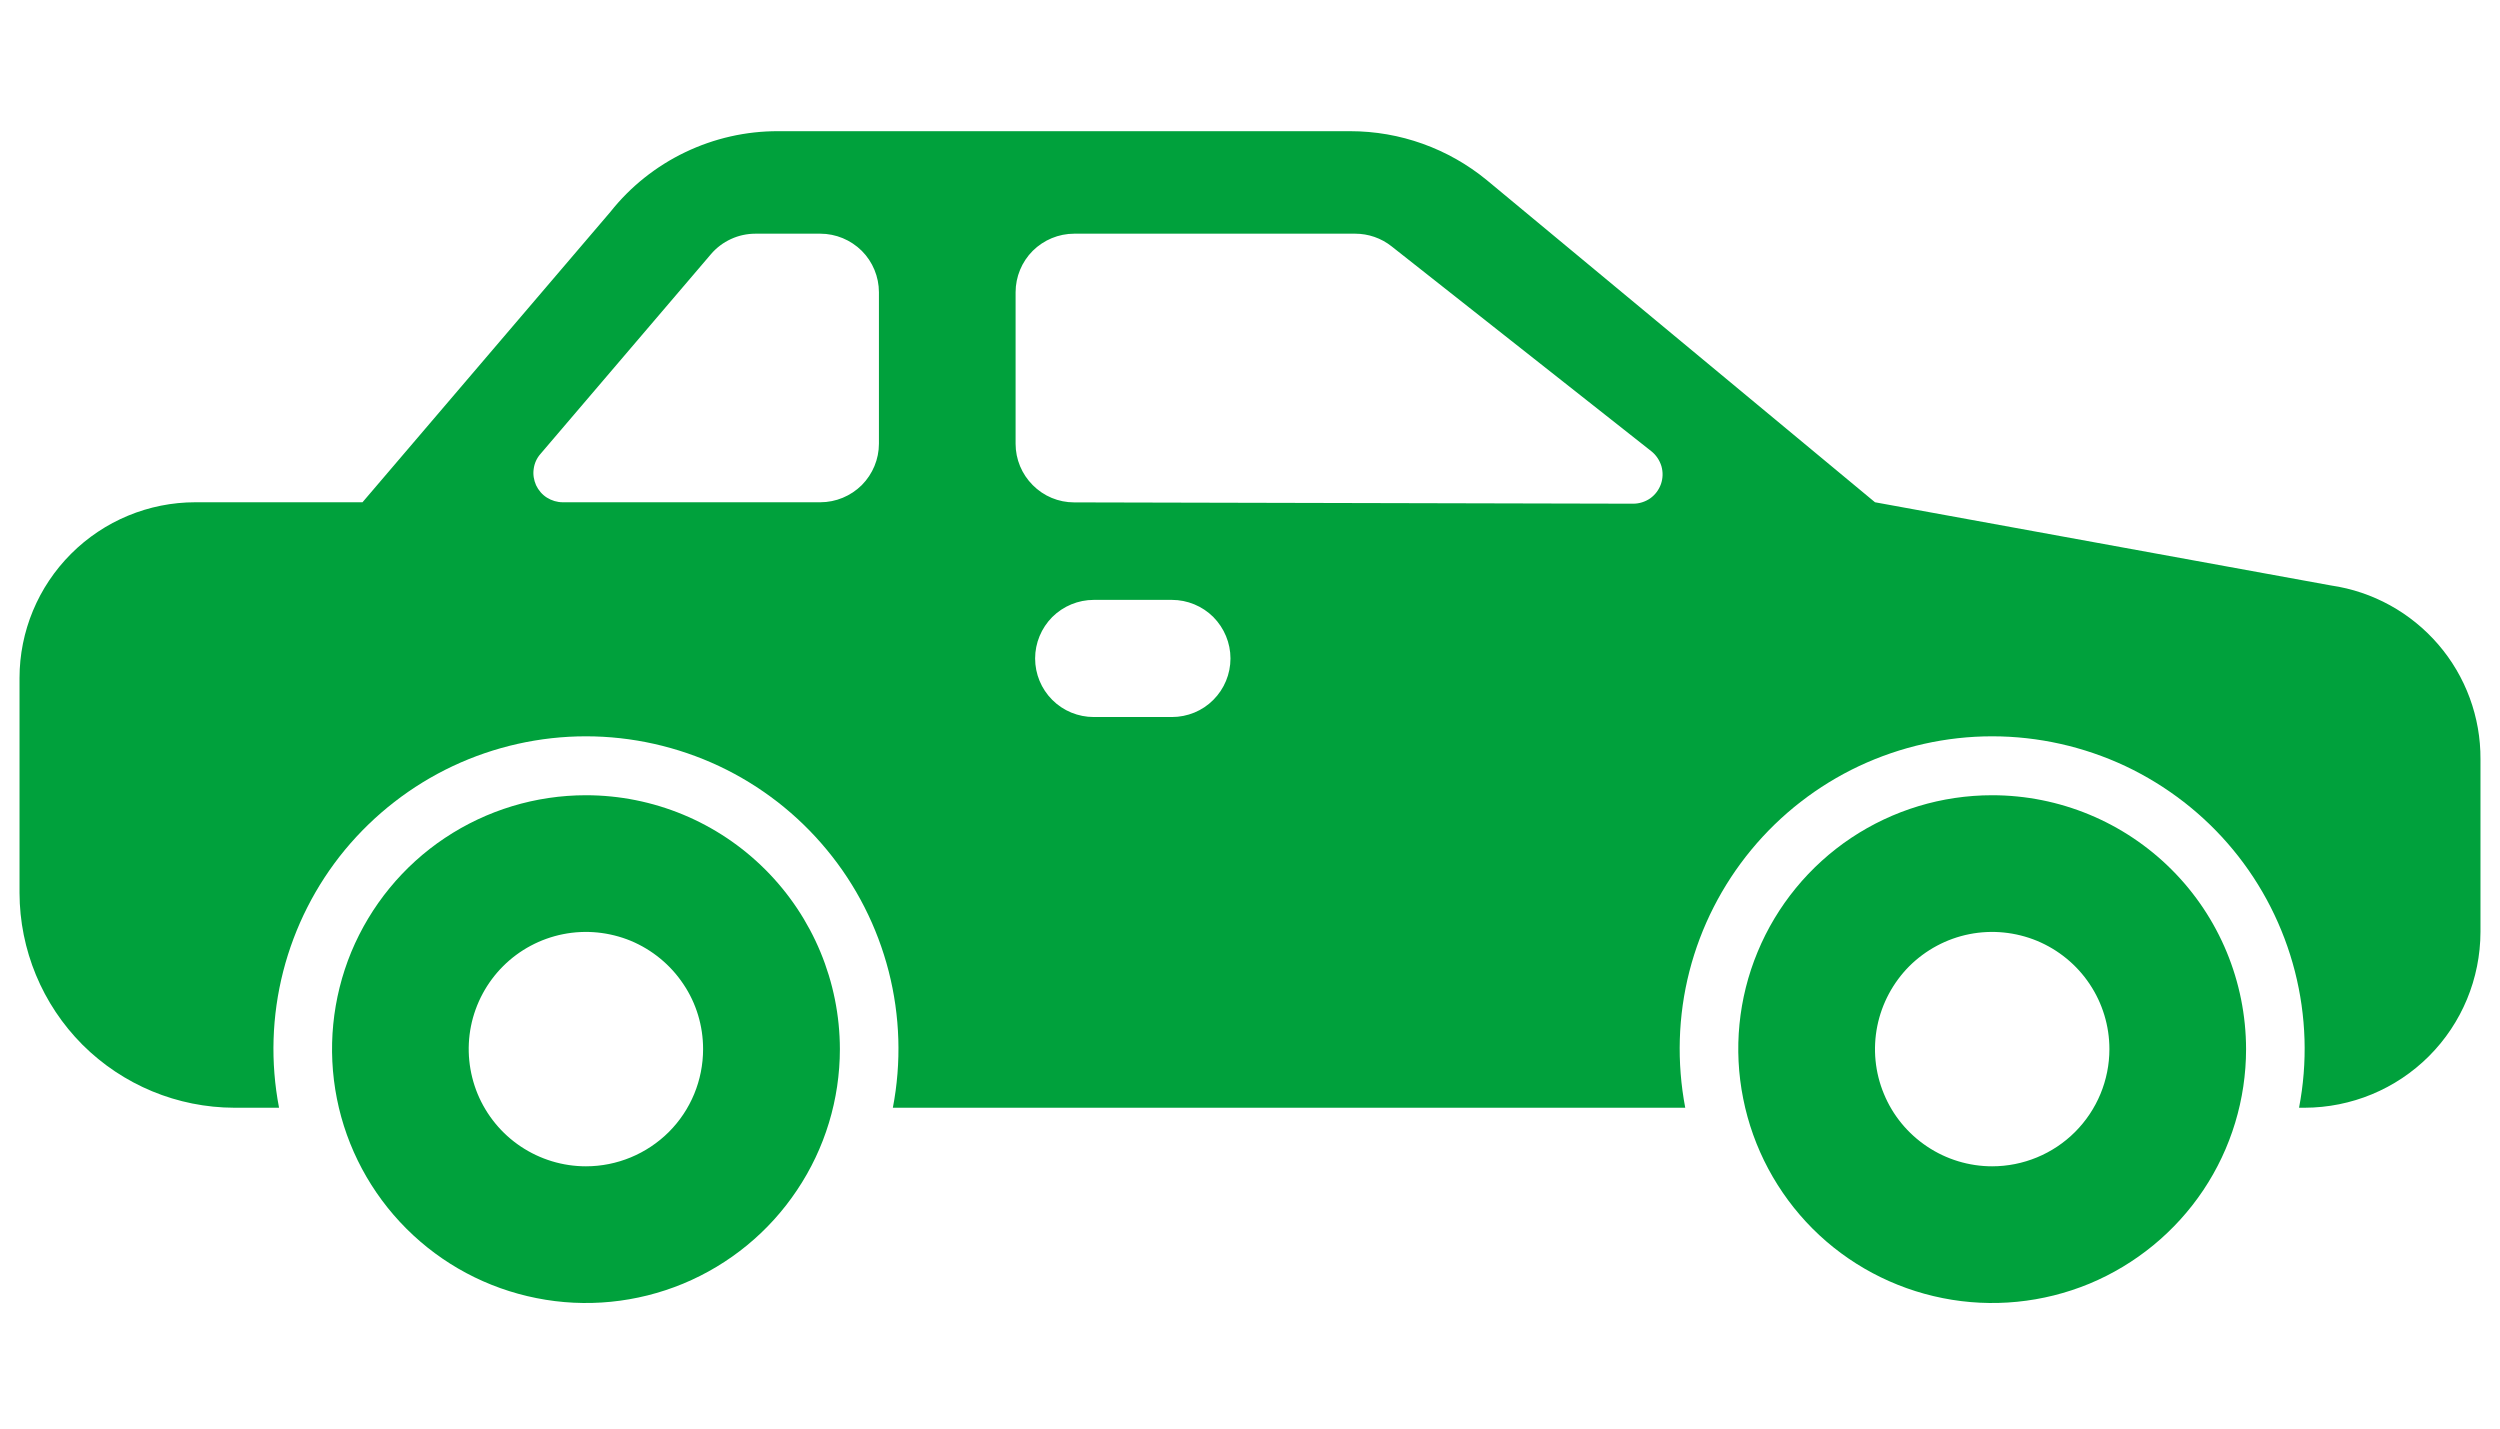
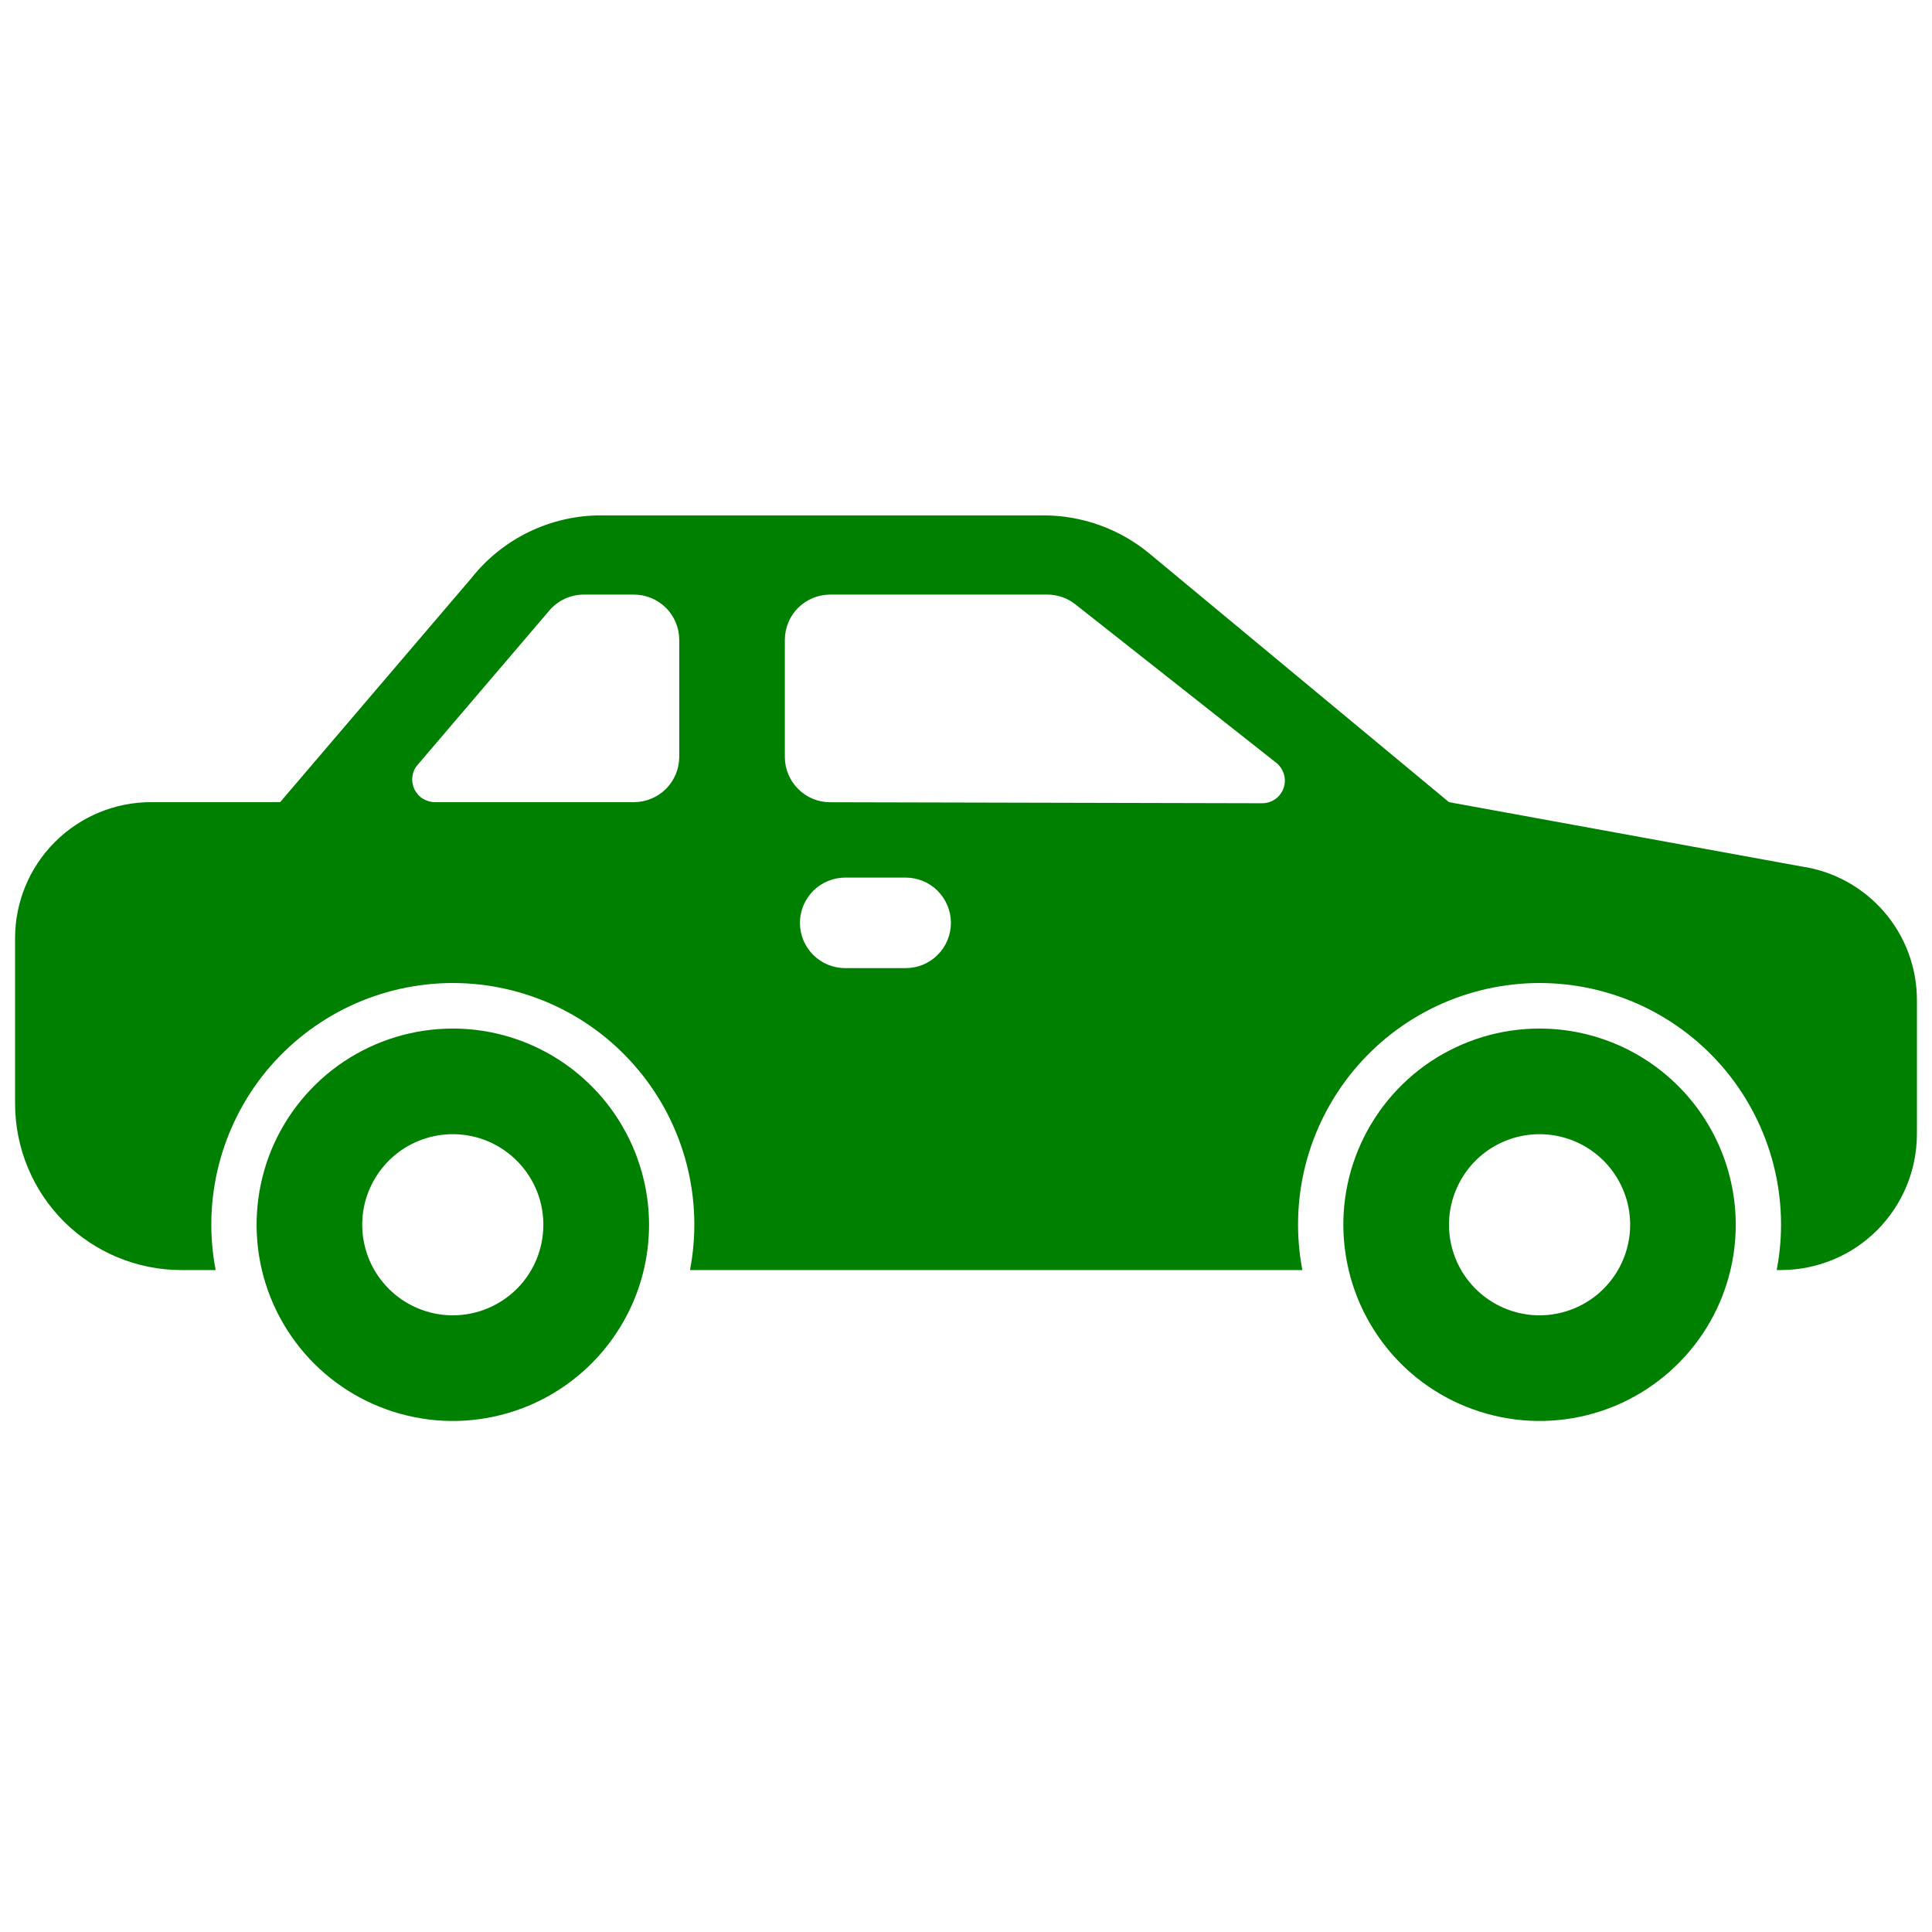
- <svg xmlns="http://www.w3.org/2000/svg" width="21" height="12" viewBox="0 0 21 12" fill="none">
-   <path d="M4.922 6.68C4.5 6.68 4.088 6.805 3.737 7.039C3.386 7.273 3.113 7.607 2.951 7.996C2.79 8.386 2.748 8.815 2.83 9.229C2.912 9.642 3.115 10.022 3.414 10.321C3.712 10.619 4.092 10.822 4.506 10.904C4.92 10.987 5.348 10.944 5.738 10.783C6.128 10.621 6.461 10.348 6.695 9.997C6.93 9.647 7.055 9.234 7.055 8.812C7.054 8.247 6.829 7.705 6.429 7.305C6.029 6.905 5.487 6.68 4.922 6.68ZM4.922 9.797C4.727 9.797 4.537 9.739 4.375 9.631C4.213 9.523 4.087 9.369 4.012 9.189C3.938 9.009 3.918 8.811 3.956 8.62C3.994 8.43 4.088 8.254 4.226 8.116C4.363 7.979 4.539 7.885 4.73 7.847C4.921 7.809 5.119 7.829 5.299 7.903C5.478 7.978 5.632 8.104 5.74 8.266C5.849 8.427 5.906 8.618 5.906 8.812C5.906 9.074 5.803 9.324 5.618 9.509C5.433 9.693 5.183 9.797 4.922 9.797Z" fill="#00A13C" />
-   <path d="M16.734 6.68C16.312 6.68 15.9 6.805 15.549 7.039C15.199 7.273 14.925 7.607 14.764 7.996C14.602 8.386 14.56 8.815 14.643 9.229C14.725 9.642 14.928 10.022 15.226 10.321C15.524 10.619 15.905 10.822 16.318 10.904C16.732 10.987 17.161 10.944 17.551 10.783C17.94 10.621 18.273 10.348 18.508 9.997C18.742 9.647 18.867 9.234 18.867 8.812C18.866 8.247 18.642 7.705 18.242 7.305C17.842 6.905 17.3 6.68 16.734 6.68ZM16.734 9.797C16.54 9.797 16.349 9.739 16.188 9.631C16.026 9.523 15.899 9.369 15.825 9.189C15.75 9.009 15.731 8.811 15.769 8.62C15.807 8.43 15.901 8.254 16.038 8.116C16.176 7.979 16.351 7.885 16.542 7.847C16.733 7.809 16.931 7.829 17.111 7.903C17.291 7.978 17.445 8.104 17.553 8.266C17.661 8.427 17.719 8.618 17.719 8.812C17.719 9.074 17.615 9.324 17.43 9.509C17.246 9.693 16.995 9.797 16.734 9.797Z" fill="#00A13C" />
-   <path d="M19.581 4.918L15.75 4.219L12.489 1.513C12.165 1.247 11.76 1.102 11.342 1.102H6.537C6.266 1.101 5.999 1.162 5.755 1.279C5.511 1.396 5.296 1.567 5.128 1.779L3.045 4.219H1.641C1.249 4.219 0.874 4.375 0.597 4.652C0.32 4.929 0.164 5.304 0.164 5.695V7.5C0.165 7.978 0.355 8.437 0.693 8.776C1.032 9.114 1.49 9.304 1.969 9.305H2.344C2.271 8.925 2.283 8.534 2.379 8.159C2.475 7.785 2.652 7.436 2.898 7.138C3.145 6.84 3.454 6.6 3.804 6.435C4.153 6.271 4.535 6.185 4.922 6.185C5.308 6.185 5.69 6.271 6.04 6.435C6.39 6.6 6.699 6.84 6.945 7.138C7.192 7.436 7.369 7.785 7.465 8.159C7.561 8.534 7.573 8.925 7.5 9.305H14.156C14.084 8.925 14.095 8.534 14.191 8.159C14.287 7.785 14.465 7.436 14.711 7.138C14.957 6.84 15.266 6.6 15.616 6.435C15.966 6.271 16.348 6.185 16.734 6.185C17.121 6.185 17.503 6.271 17.853 6.435C18.202 6.6 18.512 6.84 18.758 7.138C19.004 7.436 19.181 7.785 19.277 8.159C19.373 8.534 19.385 8.925 19.312 9.305H19.359C19.751 9.304 20.126 9.149 20.403 8.872C20.68 8.595 20.835 8.22 20.836 7.828V6.377C20.838 6.024 20.712 5.681 20.481 5.413C20.25 5.145 19.931 4.969 19.581 4.918ZM7.383 3.727C7.383 3.857 7.331 3.982 7.239 4.075C7.146 4.167 7.021 4.219 6.891 4.219H4.727C4.68 4.219 4.634 4.205 4.594 4.18C4.554 4.155 4.523 4.118 4.503 4.076C4.484 4.033 4.476 3.985 4.483 3.939C4.489 3.892 4.509 3.848 4.54 3.813L5.972 2.135C6.018 2.081 6.075 2.038 6.14 2.008C6.205 1.978 6.275 1.963 6.346 1.963H6.891C7.021 1.963 7.146 2.015 7.239 2.107C7.331 2.199 7.383 2.325 7.383 2.455V3.727ZM9.844 6.023H9.188C9.057 6.023 8.932 5.972 8.839 5.879C8.747 5.787 8.695 5.662 8.695 5.531C8.695 5.401 8.747 5.276 8.839 5.183C8.932 5.091 9.057 5.039 9.188 5.039H9.844C9.974 5.039 10.1 5.091 10.192 5.183C10.284 5.276 10.336 5.401 10.336 5.531C10.336 5.662 10.284 5.787 10.192 5.879C10.1 5.972 9.974 6.023 9.844 6.023ZM13.719 4.231L9.022 4.22C8.892 4.22 8.767 4.168 8.675 4.075C8.583 3.983 8.531 3.858 8.531 3.728V2.455C8.531 2.325 8.583 2.199 8.675 2.107C8.768 2.015 8.893 1.963 9.023 1.963H11.384C11.494 1.963 11.602 2 11.689 2.069L13.872 3.791C13.912 3.823 13.941 3.867 13.956 3.916C13.97 3.965 13.969 4.017 13.952 4.066C13.935 4.114 13.904 4.156 13.862 4.186C13.82 4.215 13.77 4.231 13.719 4.231Z" fill="#00A13C" />
+ <svg xmlns="http://www.w3.org/2000/svg" width="20" height="20" viewBox="0 0 21 12" fill="green">
+   <path d="M4.922 6.68C4.5 6.68 4.088 6.805 3.737 7.039C3.386 7.273 3.113 7.607 2.951 7.996C2.79 8.386 2.748 8.815 2.83 9.229C2.912 9.642 3.115 10.022 3.414 10.321C3.712 10.619 4.092 10.822 4.506 10.904C4.92 10.987 5.348 10.944 5.738 10.783C6.128 10.621 6.461 10.348 6.695 9.997C6.93 9.647 7.055 9.234 7.055 8.812C7.054 8.247 6.829 7.705 6.429 7.305C6.029 6.905 5.487 6.68 4.922 6.68ZM4.922 9.797C4.727 9.797 4.537 9.739 4.375 9.631C4.213 9.523 4.087 9.369 4.012 9.189C3.938 9.009 3.918 8.811 3.956 8.62C3.994 8.43 4.088 8.254 4.226 8.116C4.363 7.979 4.539 7.885 4.73 7.847C4.921 7.809 5.119 7.829 5.299 7.903C5.478 7.978 5.632 8.104 5.74 8.266C5.849 8.427 5.906 8.618 5.906 8.812C5.906 9.074 5.803 9.324 5.618 9.509C5.433 9.693 5.183 9.797 4.922 9.797Z" />
+   <path d="M16.734 6.68C16.312 6.68 15.9 6.805 15.549 7.039C15.199 7.273 14.925 7.607 14.764 7.996C14.602 8.386 14.56 8.815 14.643 9.229C14.725 9.642 14.928 10.022 15.226 10.321C15.524 10.619 15.905 10.822 16.318 10.904C16.732 10.987 17.161 10.944 17.551 10.783C17.94 10.621 18.273 10.348 18.508 9.997C18.742 9.647 18.867 9.234 18.867 8.812C18.866 8.247 18.642 7.705 18.242 7.305C17.842 6.905 17.3 6.68 16.734 6.68ZM16.734 9.797C16.54 9.797 16.349 9.739 16.188 9.631C16.026 9.523 15.899 9.369 15.825 9.189C15.75 9.009 15.731 8.811 15.769 8.62C15.807 8.43 15.901 8.254 16.038 8.116C16.176 7.979 16.351 7.885 16.542 7.847C16.733 7.809 16.931 7.829 17.111 7.903C17.291 7.978 17.445 8.104 17.553 8.266C17.661 8.427 17.719 8.618 17.719 8.812C17.719 9.074 17.615 9.324 17.43 9.509C17.246 9.693 16.995 9.797 16.734 9.797Z" />
+   <path d="M19.581 4.918L15.75 4.219L12.489 1.513C12.165 1.247 11.76 1.102 11.342 1.102H6.537C6.266 1.101 5.999 1.162 5.755 1.279C5.511 1.396 5.296 1.567 5.128 1.779L3.045 4.219H1.641C1.249 4.219 0.874 4.375 0.597 4.652C0.32 4.929 0.164 5.304 0.164 5.695V7.5C0.165 7.978 0.355 8.437 0.693 8.776C1.032 9.114 1.49 9.304 1.969 9.305H2.344C2.271 8.925 2.283 8.534 2.379 8.159C2.475 7.785 2.652 7.436 2.898 7.138C3.145 6.84 3.454 6.6 3.804 6.435C4.153 6.271 4.535 6.185 4.922 6.185C5.308 6.185 5.69 6.271 6.04 6.435C6.39 6.6 6.699 6.84 6.945 7.138C7.192 7.436 7.369 7.785 7.465 8.159C7.561 8.534 7.573 8.925 7.5 9.305H14.156C14.084 8.925 14.095 8.534 14.191 8.159C14.287 7.785 14.465 7.436 14.711 7.138C14.957 6.84 15.266 6.6 15.616 6.435C15.966 6.271 16.348 6.185 16.734 6.185C17.121 6.185 17.503 6.271 17.853 6.435C18.202 6.6 18.512 6.84 18.758 7.138C19.004 7.436 19.181 7.785 19.277 8.159C19.373 8.534 19.385 8.925 19.312 9.305H19.359C19.751 9.304 20.126 9.149 20.403 8.872C20.68 8.595 20.835 8.22 20.836 7.828V6.377C20.838 6.024 20.712 5.681 20.481 5.413C20.25 5.145 19.931 4.969 19.581 4.918ZM7.383 3.727C7.383 3.857 7.331 3.982 7.239 4.075C7.146 4.167 7.021 4.219 6.891 4.219H4.727C4.68 4.219 4.634 4.205 4.594 4.18C4.554 4.155 4.523 4.118 4.503 4.076C4.484 4.033 4.476 3.985 4.483 3.939C4.489 3.892 4.509 3.848 4.54 3.813L5.972 2.135C6.018 2.081 6.075 2.038 6.14 2.008C6.205 1.978 6.275 1.963 6.346 1.963H6.891C7.021 1.963 7.146 2.015 7.239 2.107C7.331 2.199 7.383 2.325 7.383 2.455V3.727ZM9.844 6.023H9.188C9.057 6.023 8.932 5.972 8.839 5.879C8.747 5.787 8.695 5.662 8.695 5.531C8.695 5.401 8.747 5.276 8.839 5.183C8.932 5.091 9.057 5.039 9.188 5.039H9.844C9.974 5.039 10.1 5.091 10.192 5.183C10.284 5.276 10.336 5.401 10.336 5.531C10.336 5.662 10.284 5.787 10.192 5.879C10.1 5.972 9.974 6.023 9.844 6.023ZM13.719 4.231L9.022 4.22C8.892 4.22 8.767 4.168 8.675 4.075C8.583 3.983 8.531 3.858 8.531 3.728V2.455C8.531 2.325 8.583 2.199 8.675 2.107C8.768 2.015 8.893 1.963 9.023 1.963H11.384C11.494 1.963 11.602 2 11.689 2.069L13.872 3.791C13.912 3.823 13.941 3.867 13.956 3.916C13.97 3.965 13.969 4.017 13.952 4.066C13.935 4.114 13.904 4.156 13.862 4.186C13.82 4.215 13.77 4.231 13.719 4.231Z" />
</svg>
